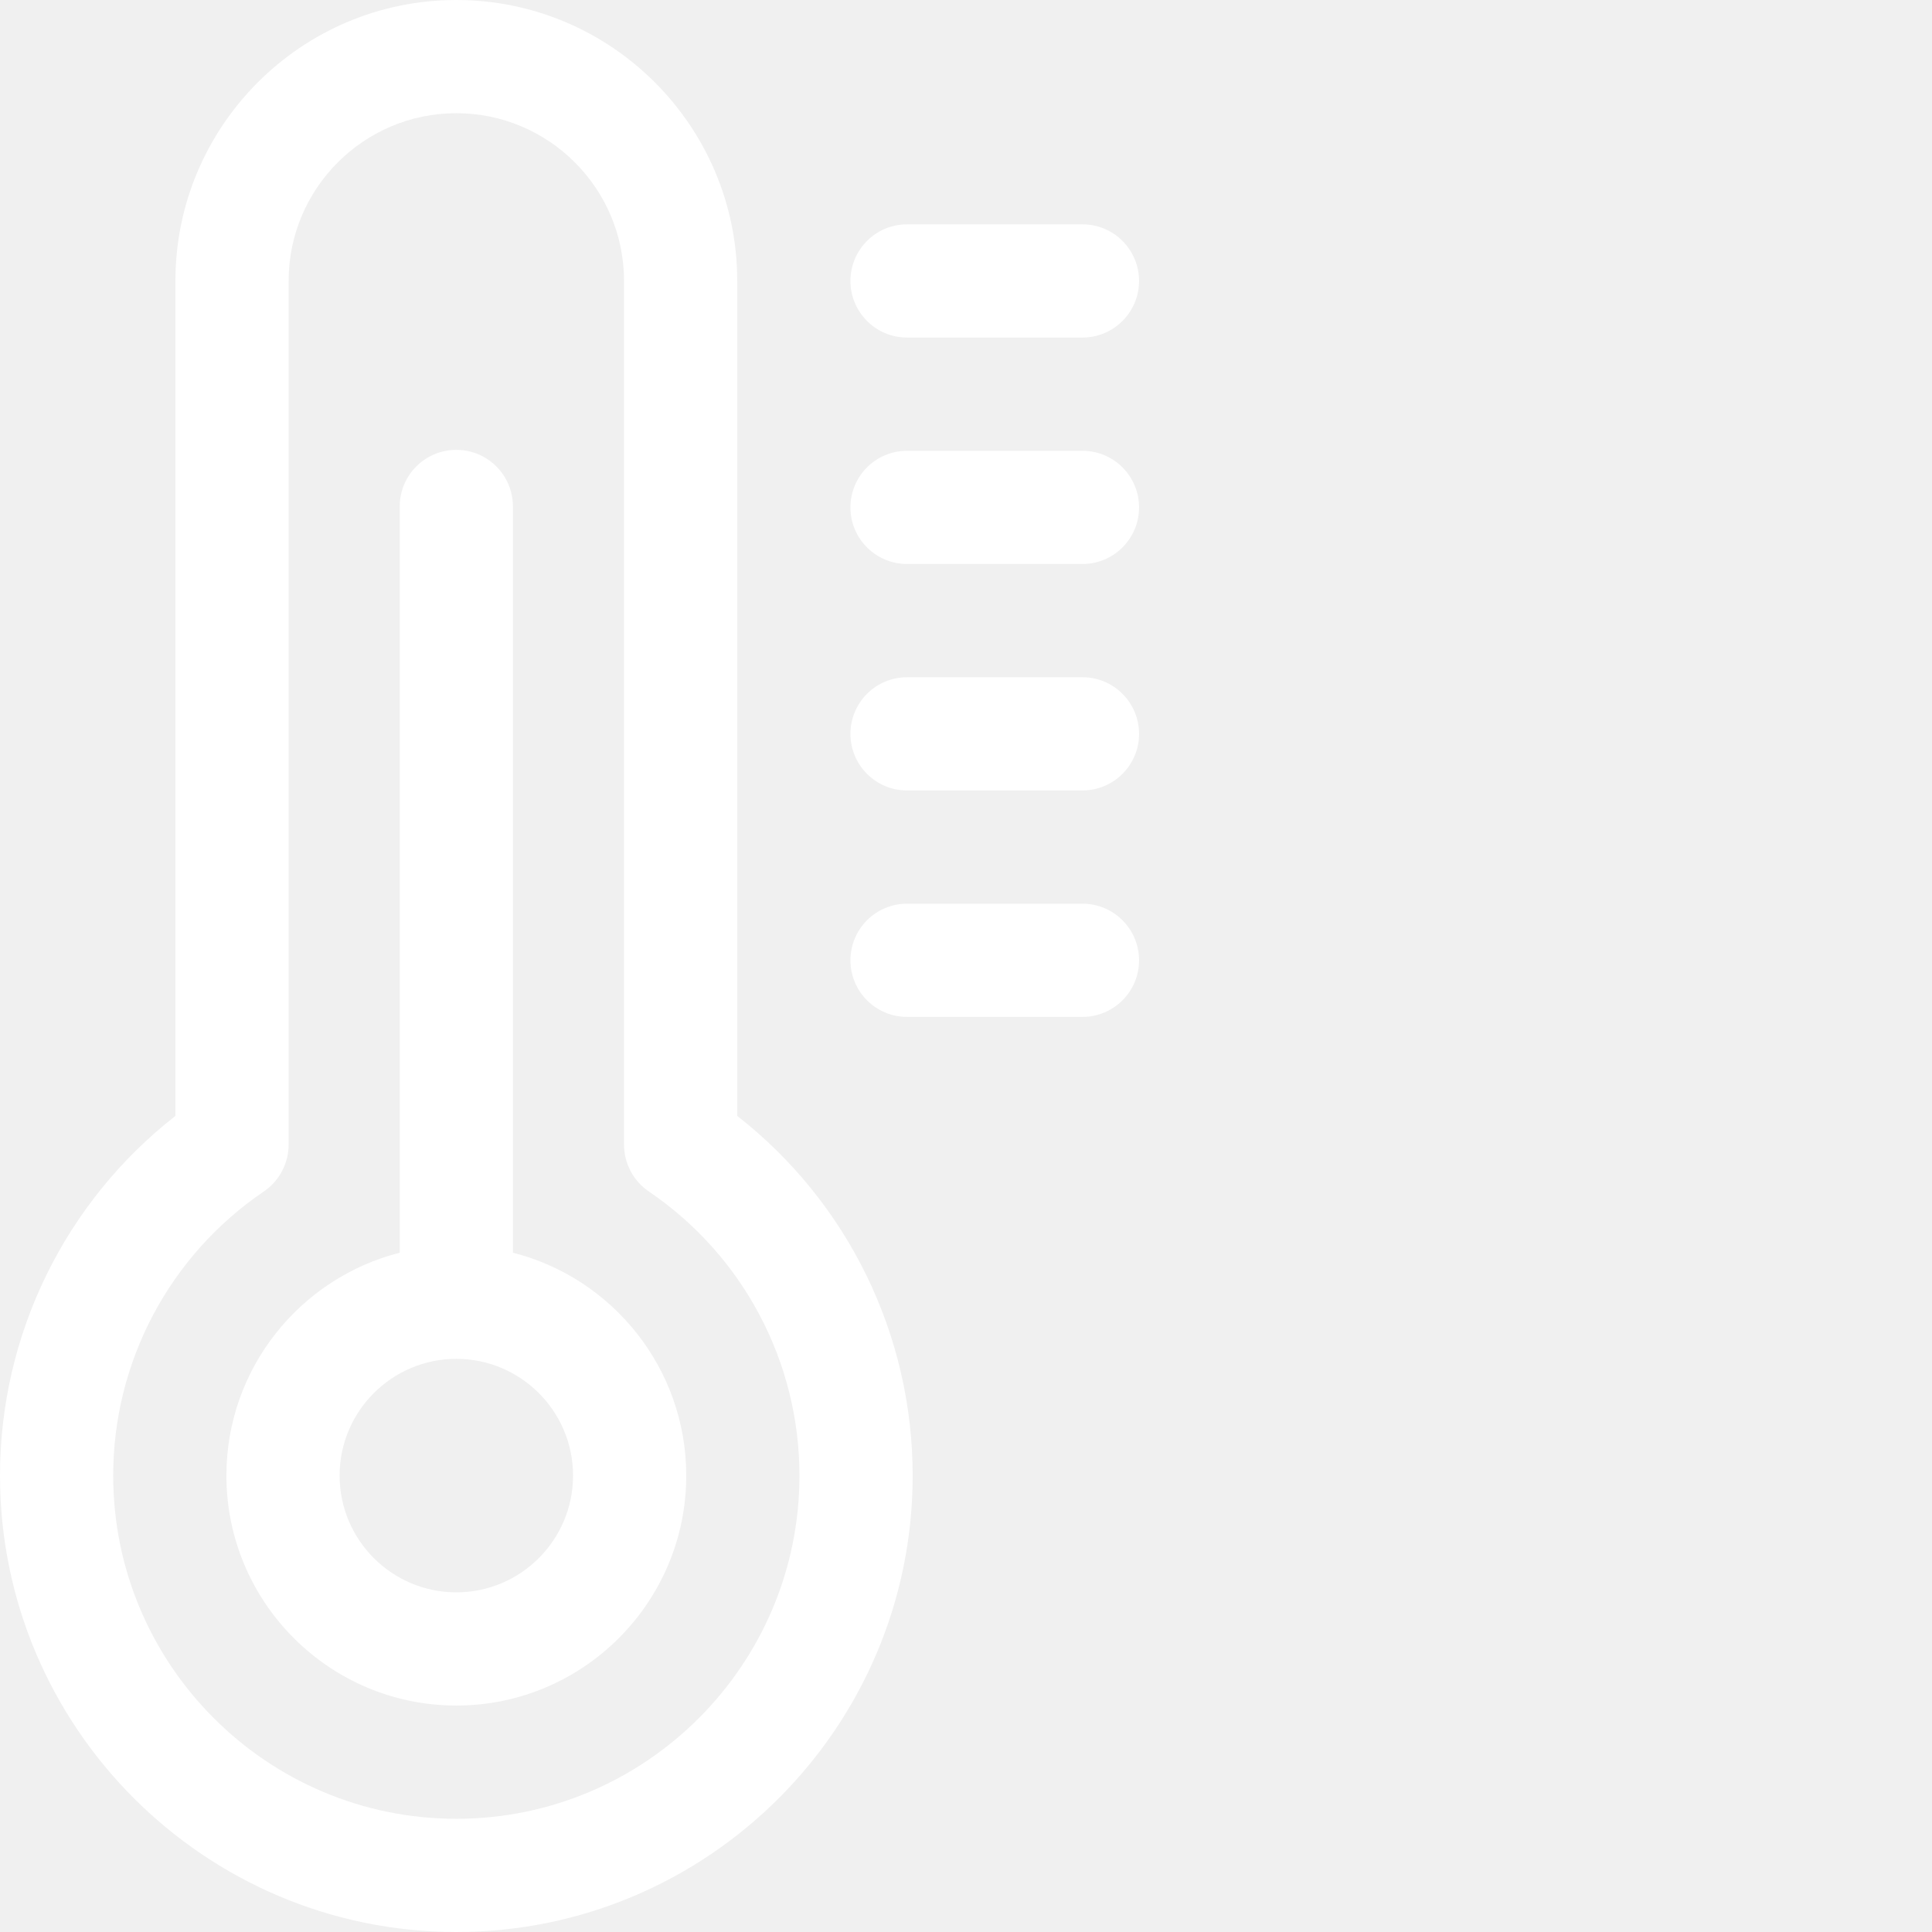
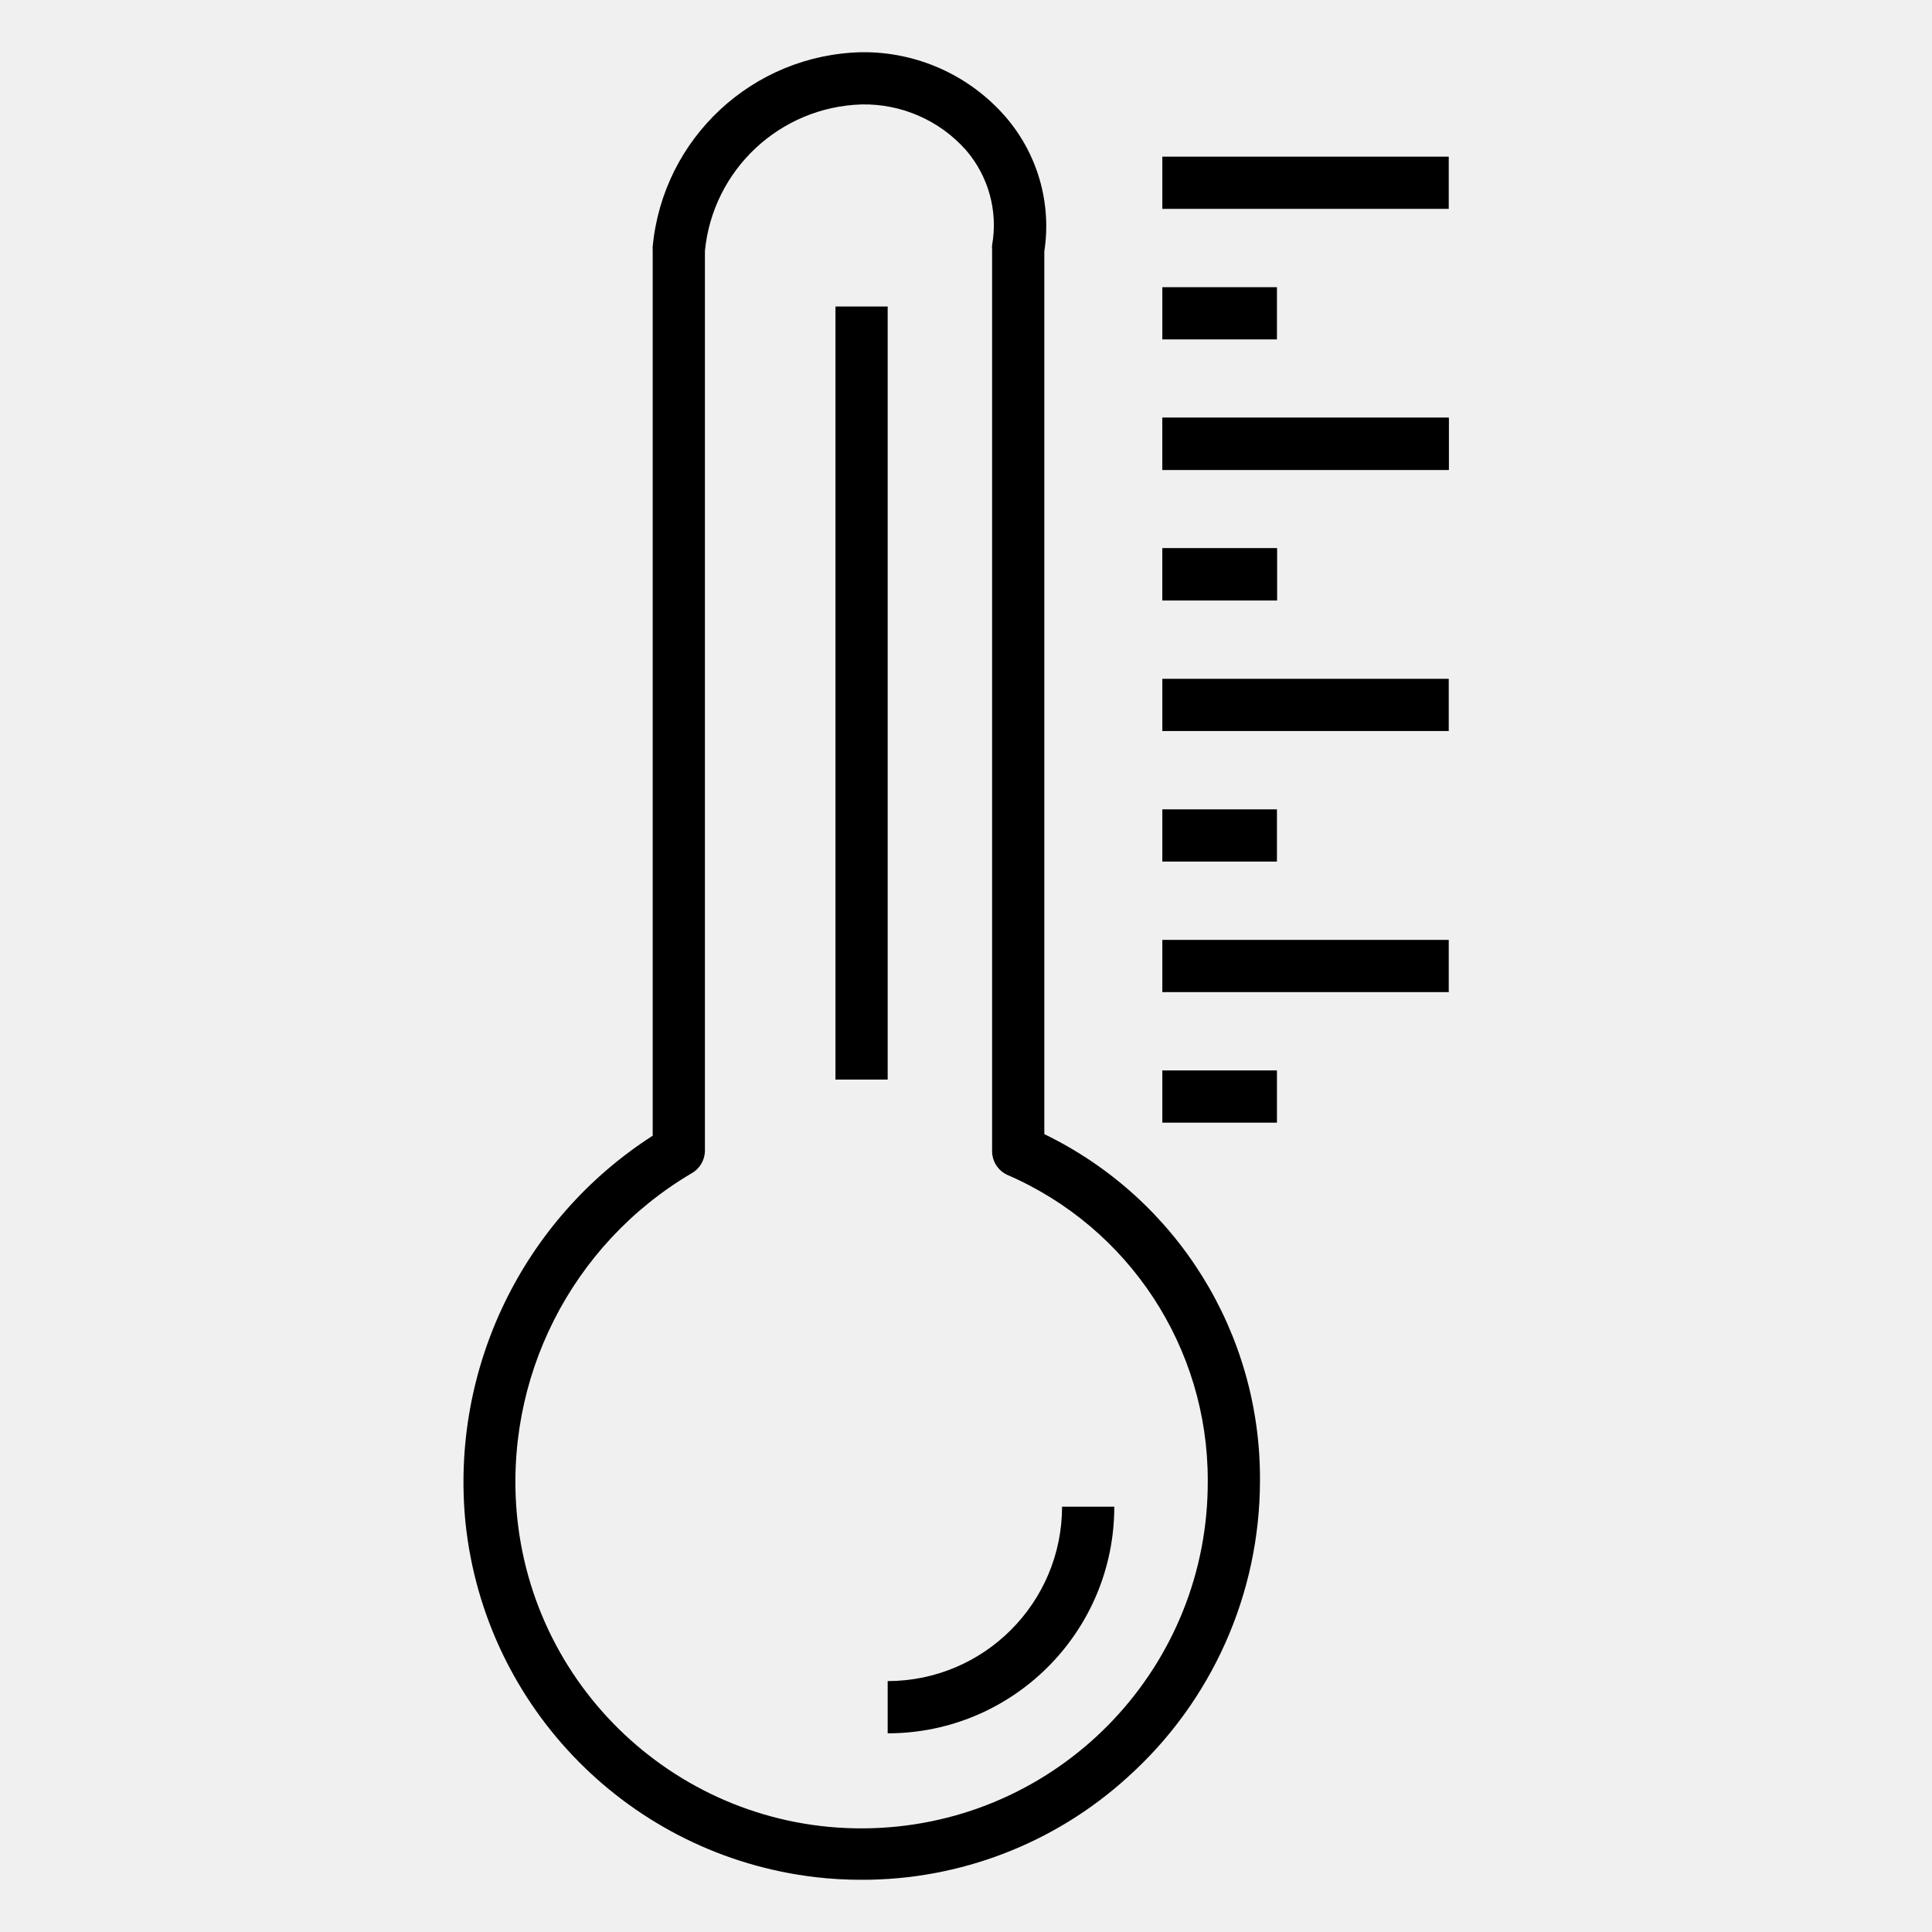
- <svg xmlns="http://www.w3.org/2000/svg" height="100%" fill="white" viewBox="0 0 512 512">
-   <path d="m135.93 331.98v-197.762c0-8.285-6.715-15-15-15-8.281 0-15 6.715-15 15v197.762c-26.367 6.703-45.93 30.641-45.93 59.07 0 33.602 27.332 60.938 60.93 60.938 33.598 0 60.934-27.336 60.934-60.938 0-28.43-19.566-52.367-45.934-59.07zm-15 90.008c-17.055 0-30.93-13.879-30.93-30.938 0-17.062 13.875-30.941 30.93-30.941 17.059 0 30.934 13.879 30.934 30.941 0 17.059-13.875 30.938-30.934 30.938zm0 0" />
-   <path d="m195.375 295.727v-221.273c0-41.055-33.395-74.453-74.445-74.453-41.047 0-74.441 33.398-74.441 74.453v221.273c-29.25 22.863-46.488 57.922-46.488 95.32 0 66.695 54.25 120.953 120.93 120.953 66.684 0 120.934-54.258 120.934-120.953 0-37.398-17.238-72.457-46.488-95.32zm-74.445 186.273c-50.141 0-90.93-40.801-90.93-90.953 0-30.168 14.922-58.316 39.918-75.297 4.109-2.793 6.57-7.441 6.57-12.41v-228.887c0-24.512 19.938-44.453 44.441-44.453 24.508 0 44.445 19.941 44.445 44.453v228.887c0 4.969 2.461 9.617 6.57 12.41 24.996 16.98 39.918 45.129 39.918 75.297 0 50.152-40.793 90.953-90.934 90.953zm0 0" />
-   <path d="m286.863 239.488h-46.488c-8.285 0-15 6.715-15 15 0 8.285 6.715 15 15 15h46.488c8.281 0 15-6.715 15-15 0-8.285-6.719-15-15-15zm0 0" />
-   <path d="m286.863 179.477h-46.488c-8.285 0-15 6.715-15 15 0 8.285 6.715 15 15 15h46.488c8.281 0 15-6.715 15-15 0-8.285-6.719-15-15-15zm0 0" />
-   <path d="m286.863 119.465h-46.488c-8.285 0-15 6.715-15 15s6.715 15 15 15h46.488c8.281 0 15-6.715 15-15s-6.719-15-15-15zm0 0" />
-   <path d="m240.375 89.453h46.488c8.281 0 15-6.715 15-15 0-8.281-6.719-15-15-15h-46.488c-8.285 0-15 6.719-15 15 0 8.285 6.715 15 15 15zm0 0" />
+ <svg xmlns="http://www.w3.org/2000/svg" viewBox="0 0 74 74">
+   <path d="m33 72a15 15 0 0 1 -1.76-.1 15.27 15.27 0 0 1 -13.41-13.57 15.77 15.77 0 0 1 7.17-14.83v-33.95a.37.37 0 0 1 0-.11 8.22 8.22 0 0 1 8-7.44 7.19 7.19 0 0 1 5.52 2.48 6.4 6.4 0 0 1 1.48 5.15v33.81a14.65 14.65 0 0 1 8.26 13.27 15.28 15.28 0 0 1 -5.08 11.37 15.09 15.09 0 0 1 -10.18 3.92zm-6-62.39v34.46a1 1 0 0 1 -.51.87 13.72 13.72 0 0 0 -6.68 13.19 13.26 13.26 0 0 0 26.45-1.42 12.73 12.73 0 0 0 -7.68-11.71 1 1 0 0 1 -.58-.91v-34.54a.86.86 0 0 1 0-.16 4.4 4.4 0 0 0 -1-3.64 5.21 5.21 0 0 0 -4-1.75 6.22 6.22 0 0 0 -6 5.61z" />
+   <path d="m32 11.74h2v29.61h-2z" />
+   <path d="m44.52 6h10.97v2h-10.97z" />
+   <path d="m44.52 16h10.97v2h-10.97z" />
+   <path d="m44.52 16h10.97v2h-10.97z" />
+   <path d="m44.52 26h10.97v2h-10.97z" />
+   <path d="m44.52 36h10.97v2h-10.97z" />
+   <path d="m44.52 11h4.39v2h-4.39z" />
+   <path d="m44.52 21h4.39v2h-4.39z" />
+   <path d="m44.52 21h4.39v2h-4.39z" />
+   <path d="m44.52 31h4.39v2h-4.39z" />
+   <path d="m44.52 41h4.39v2h-4.39z" />
+   <path d="m34 66.39v-2a6.69 6.69 0 0 0 6.68-6.68h2a8.68 8.68 0 0 1 -8.68 8.68z" />
</svg>
